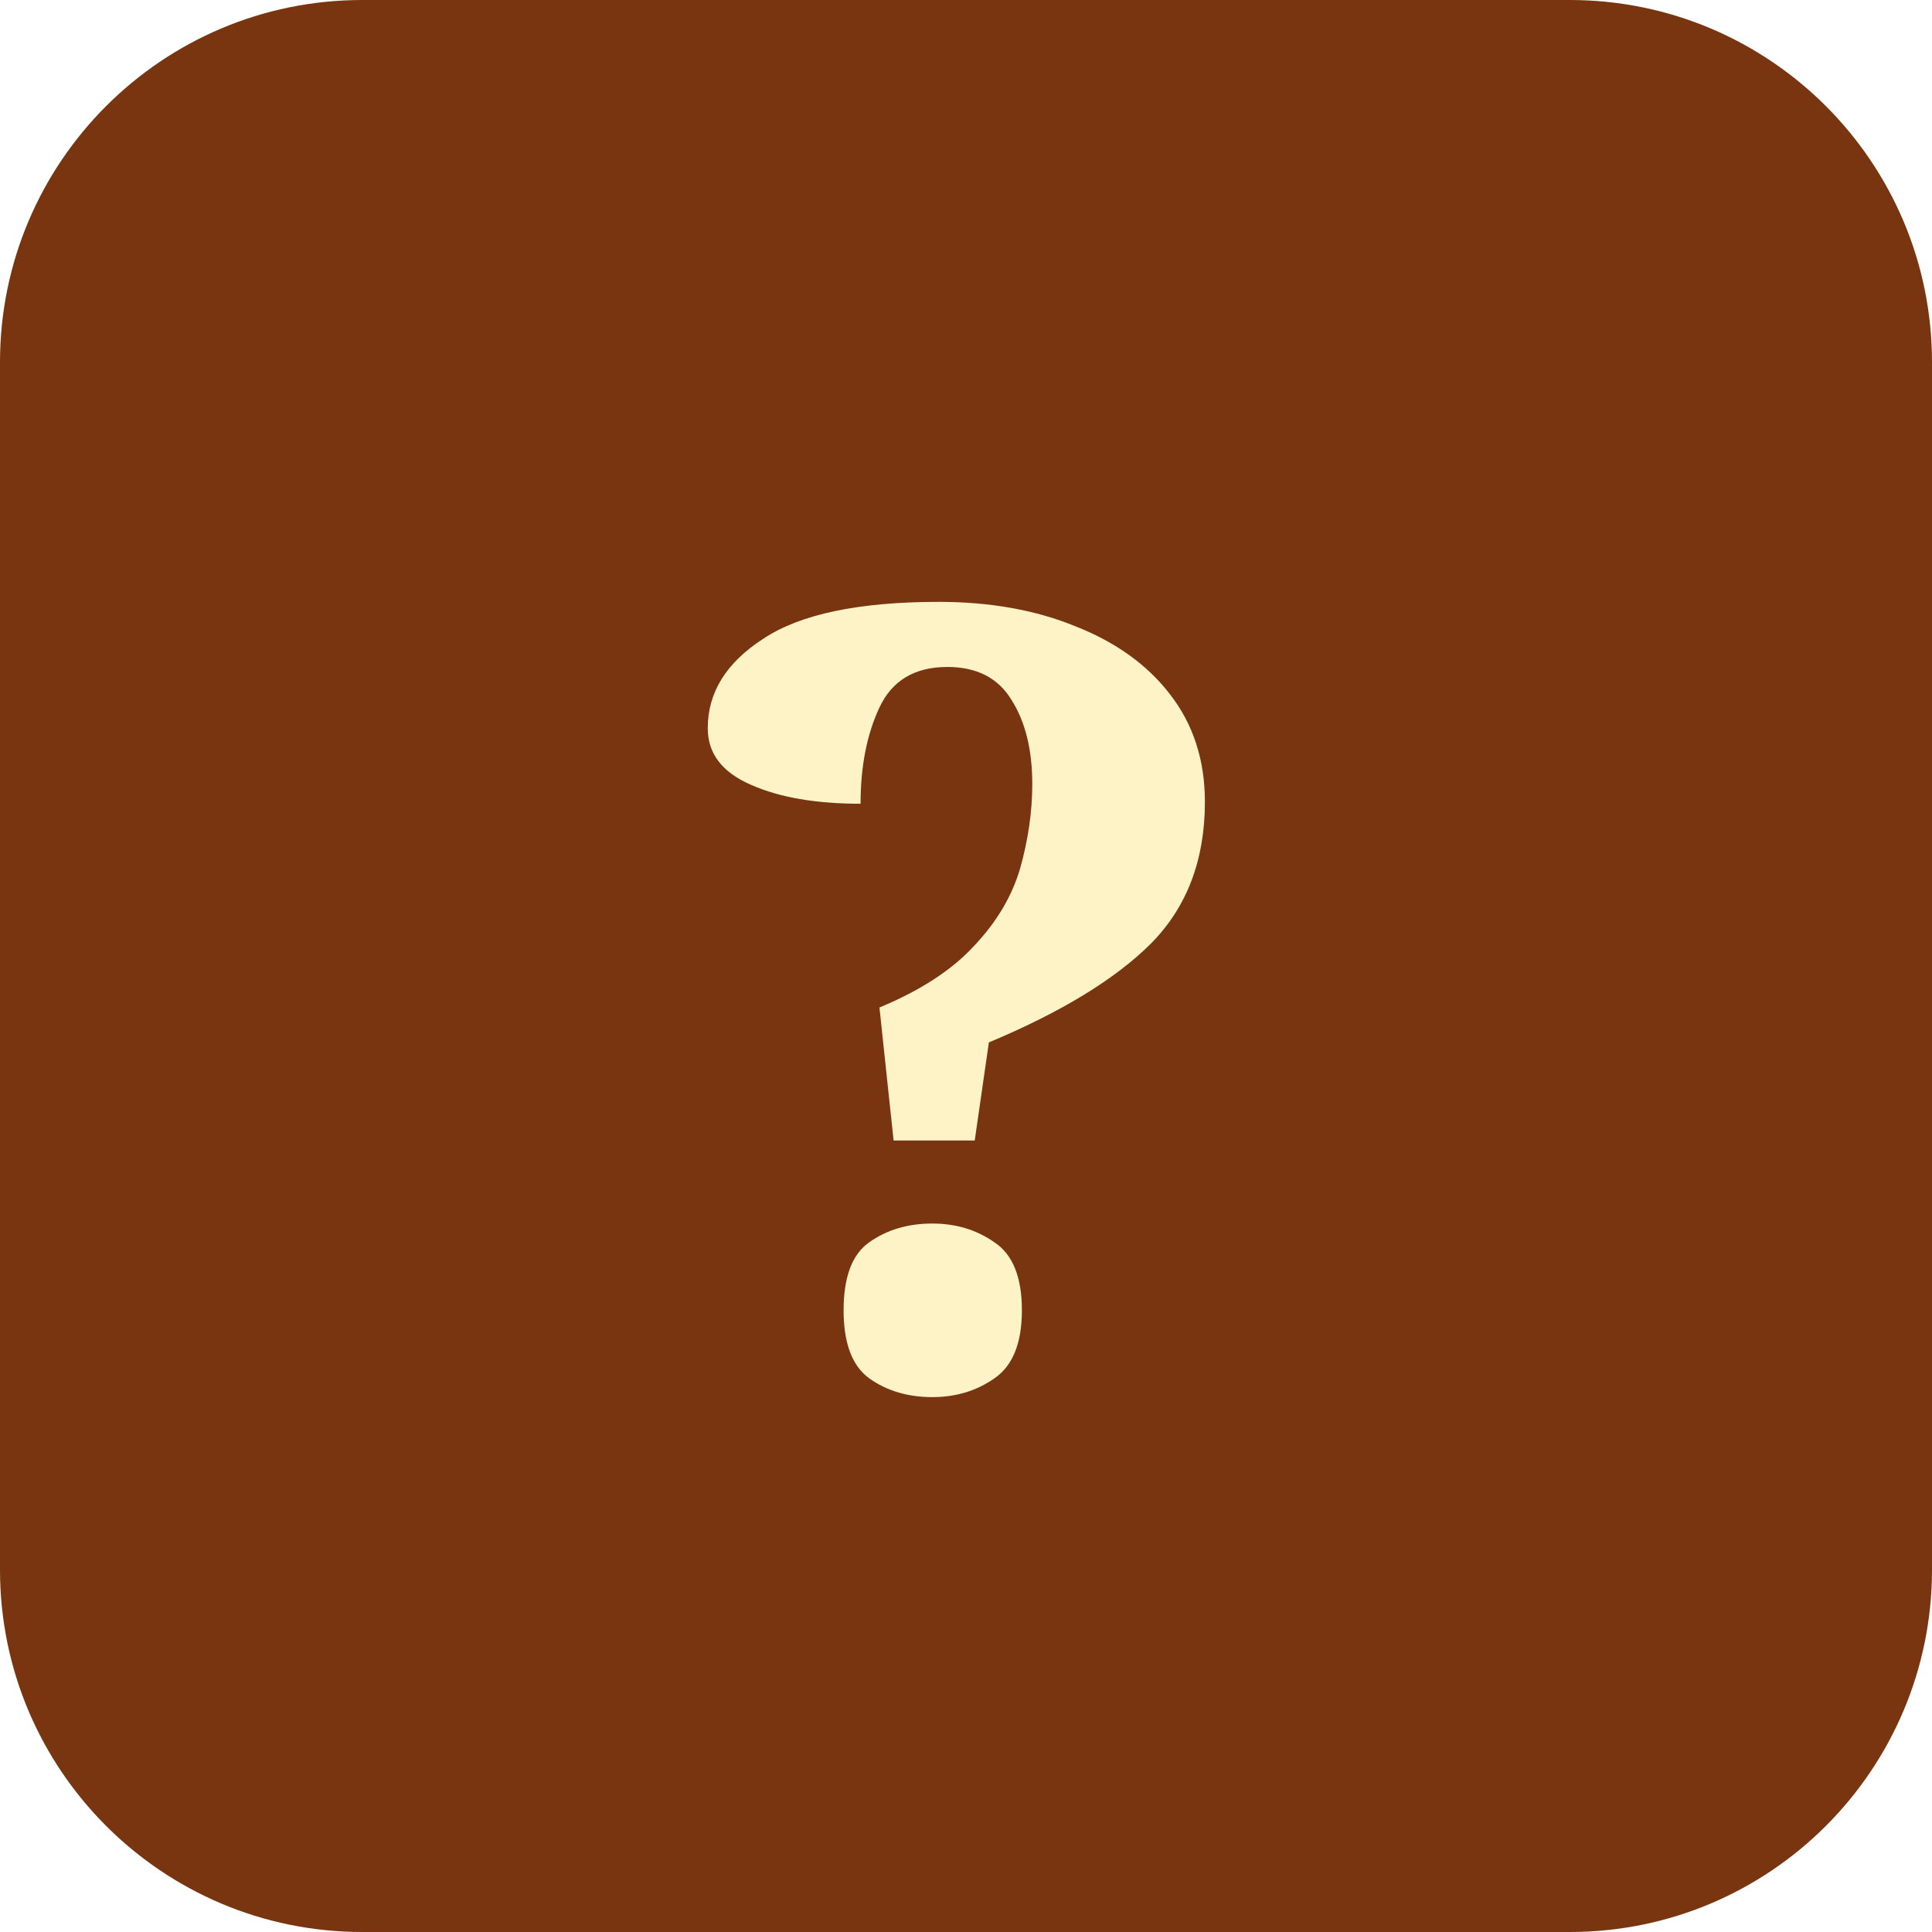
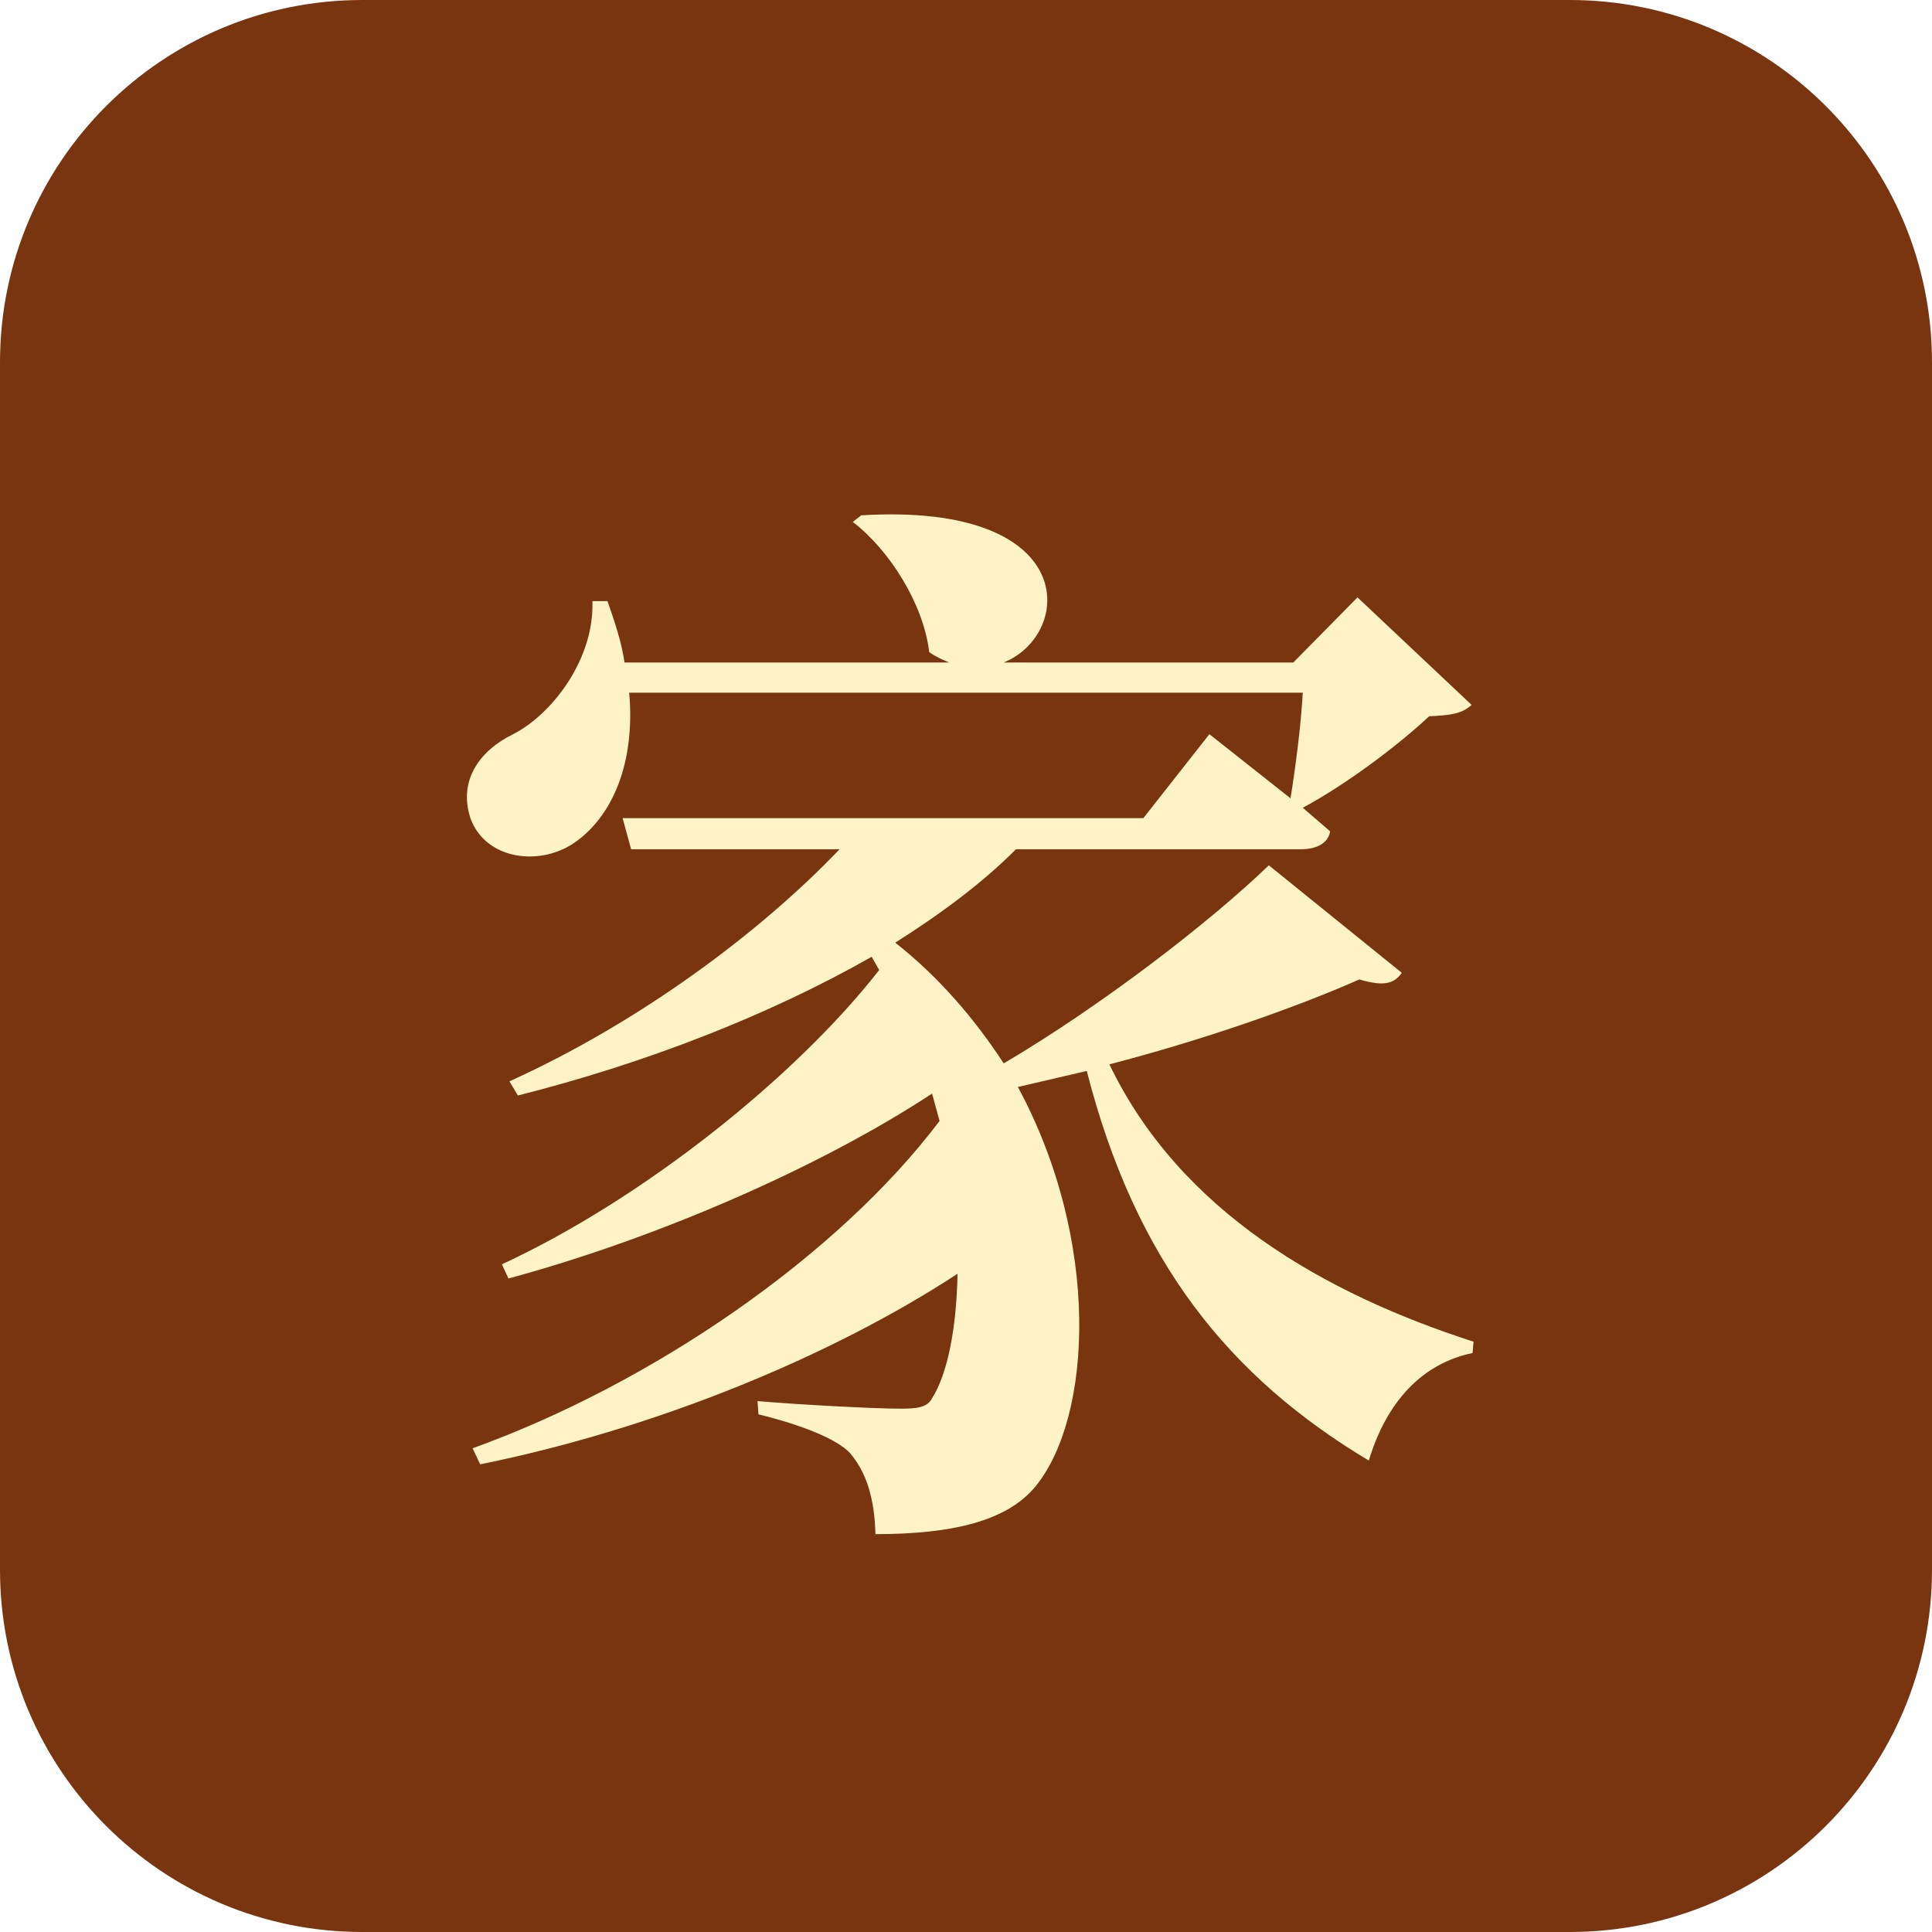
- <svg xmlns="http://www.w3.org/2000/svg" viewBox="0 0 32 32" role="img" aria-label="C?i Ngu?n">
+ <svg xmlns="http://www.w3.org/2000/svg" viewBox="0 0 32 32" role="img" aria-label="Coi Nguon">
  <rect width="32" height="32" rx="6" fill="#78350f" />
-   <text x="16" y="23" font-size="18" fill="#fef3c7" text-anchor="middle" font-family="serif" font-weight="700">?</text>
+   <text x="16" y="50%" fill="#fef3c7" font-size="18" font-family="'Noto Serif CJK SC', 'Noto Serif CJK TC', 'Source Han Serif SC', serif" font-weight="700" text-anchor="middle" dominant-baseline="central">
+     家
+   </text>
</svg>
